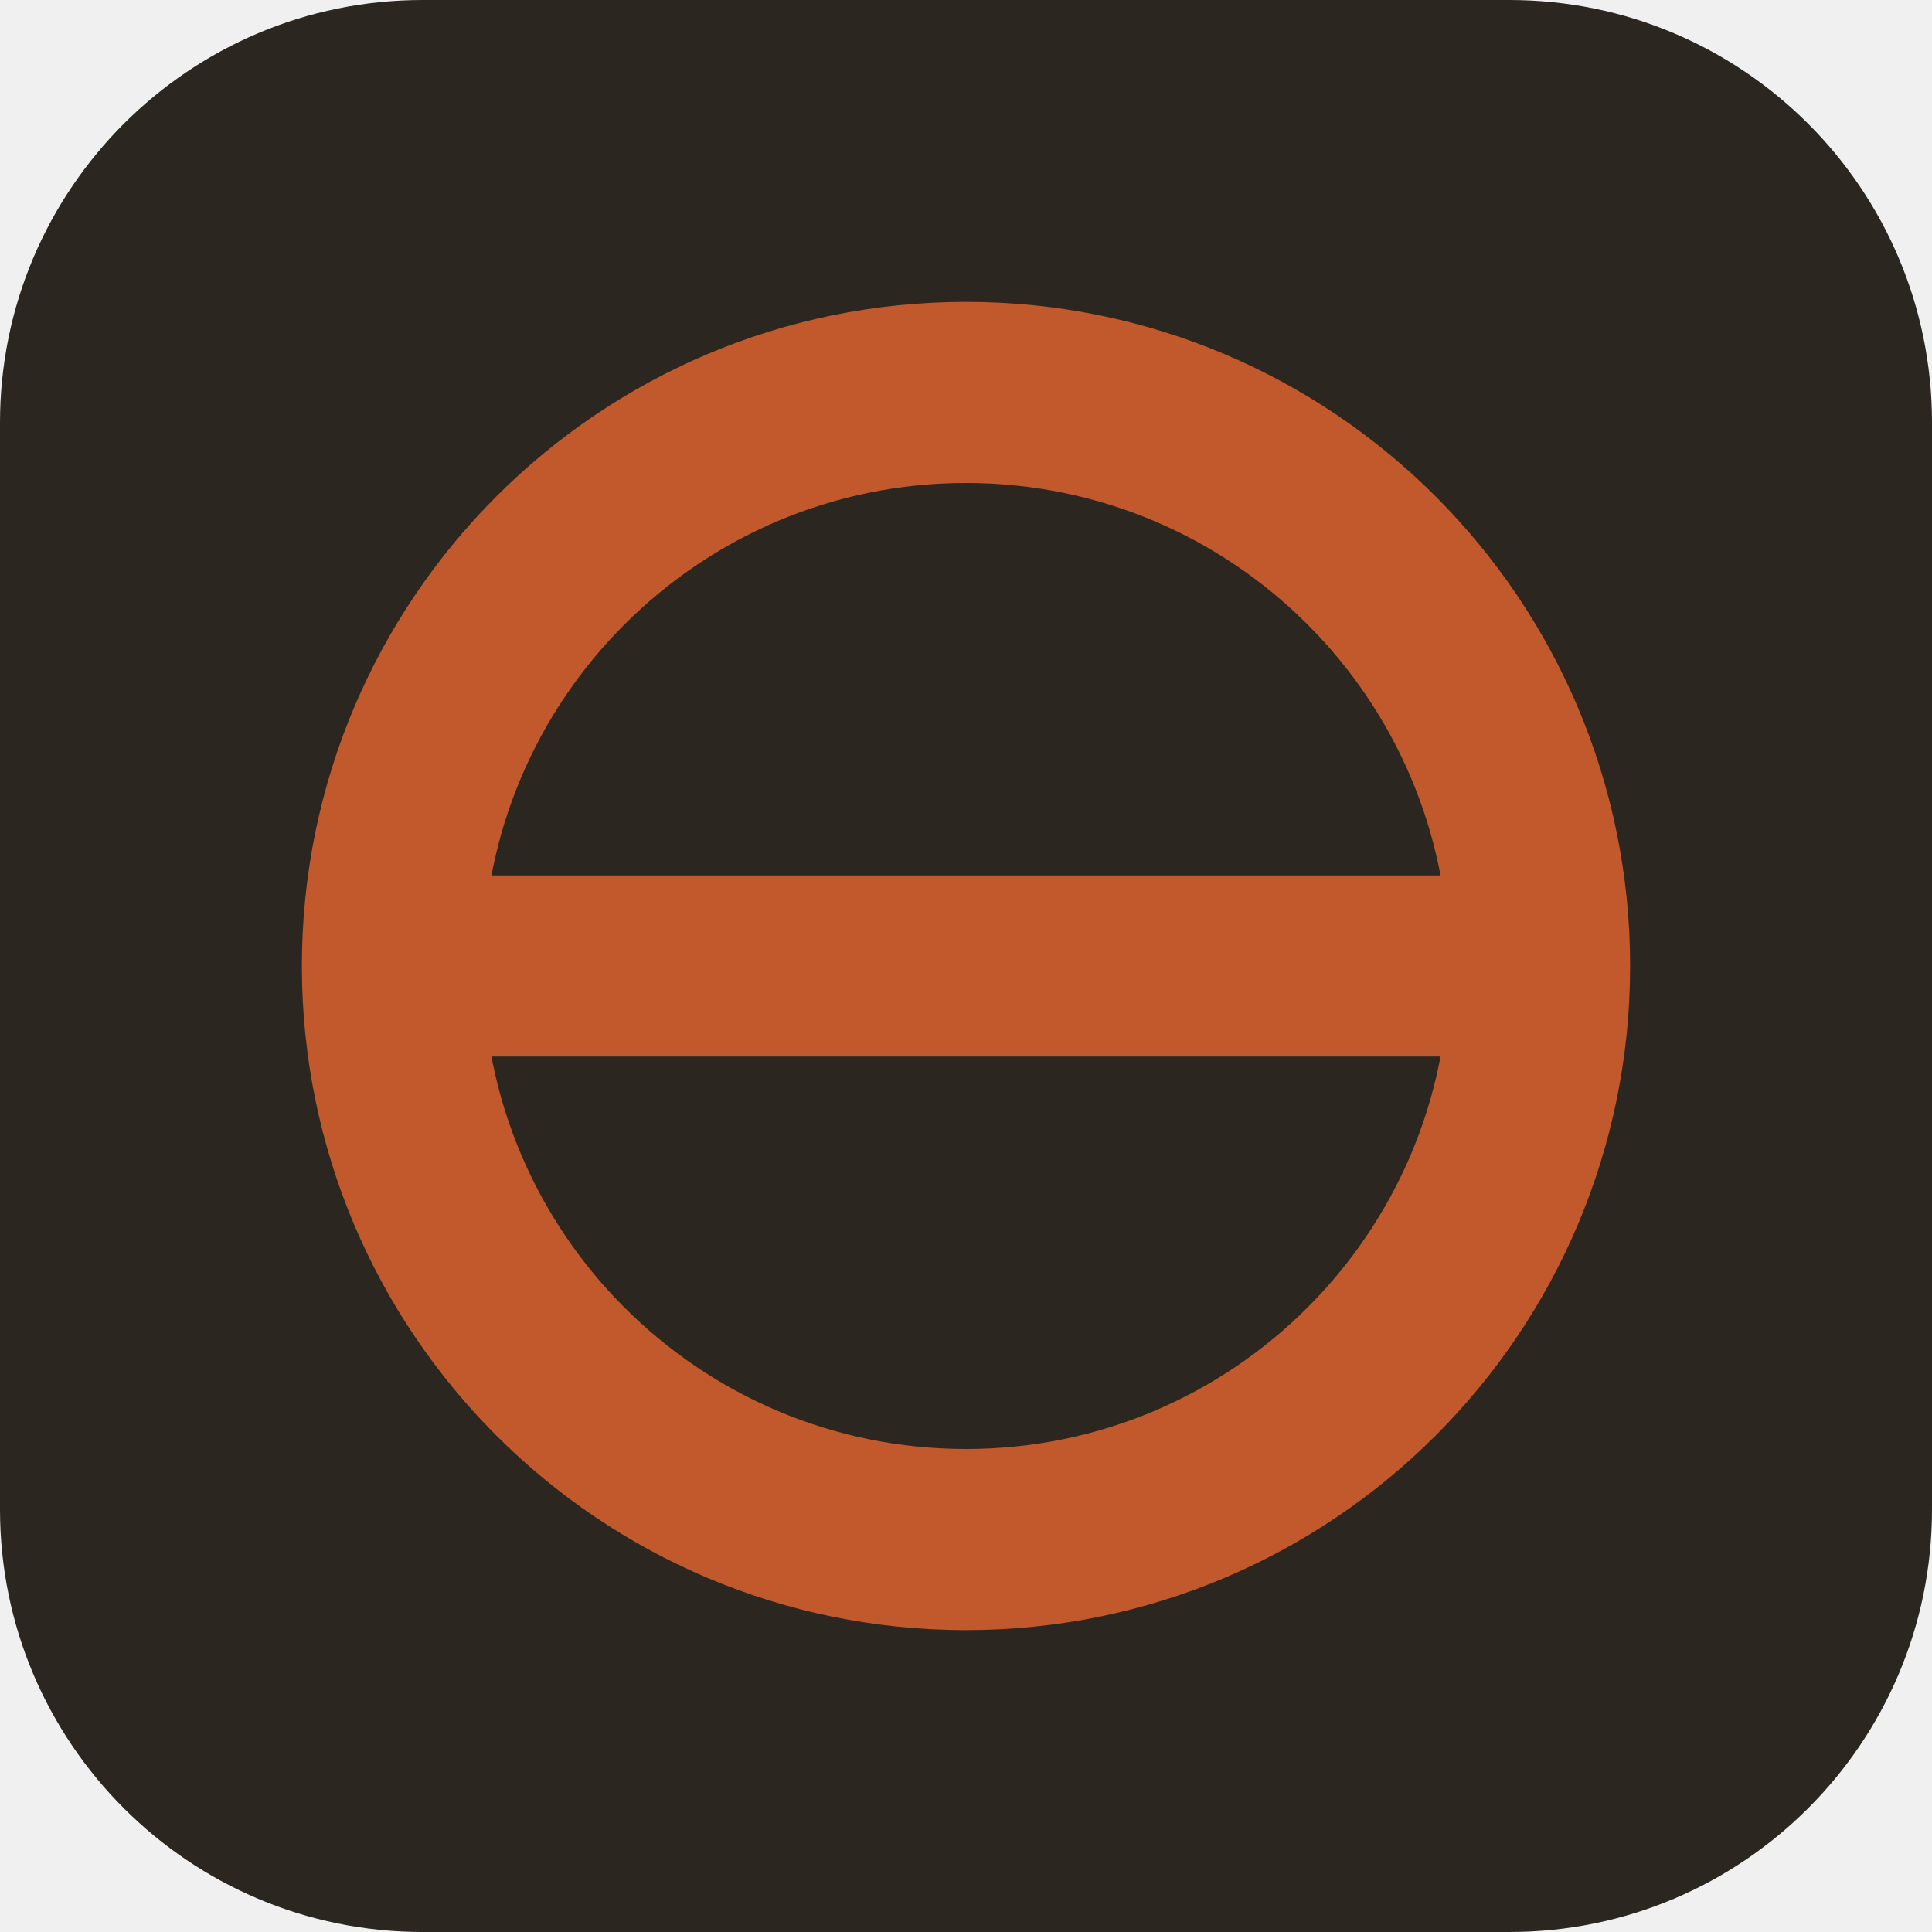
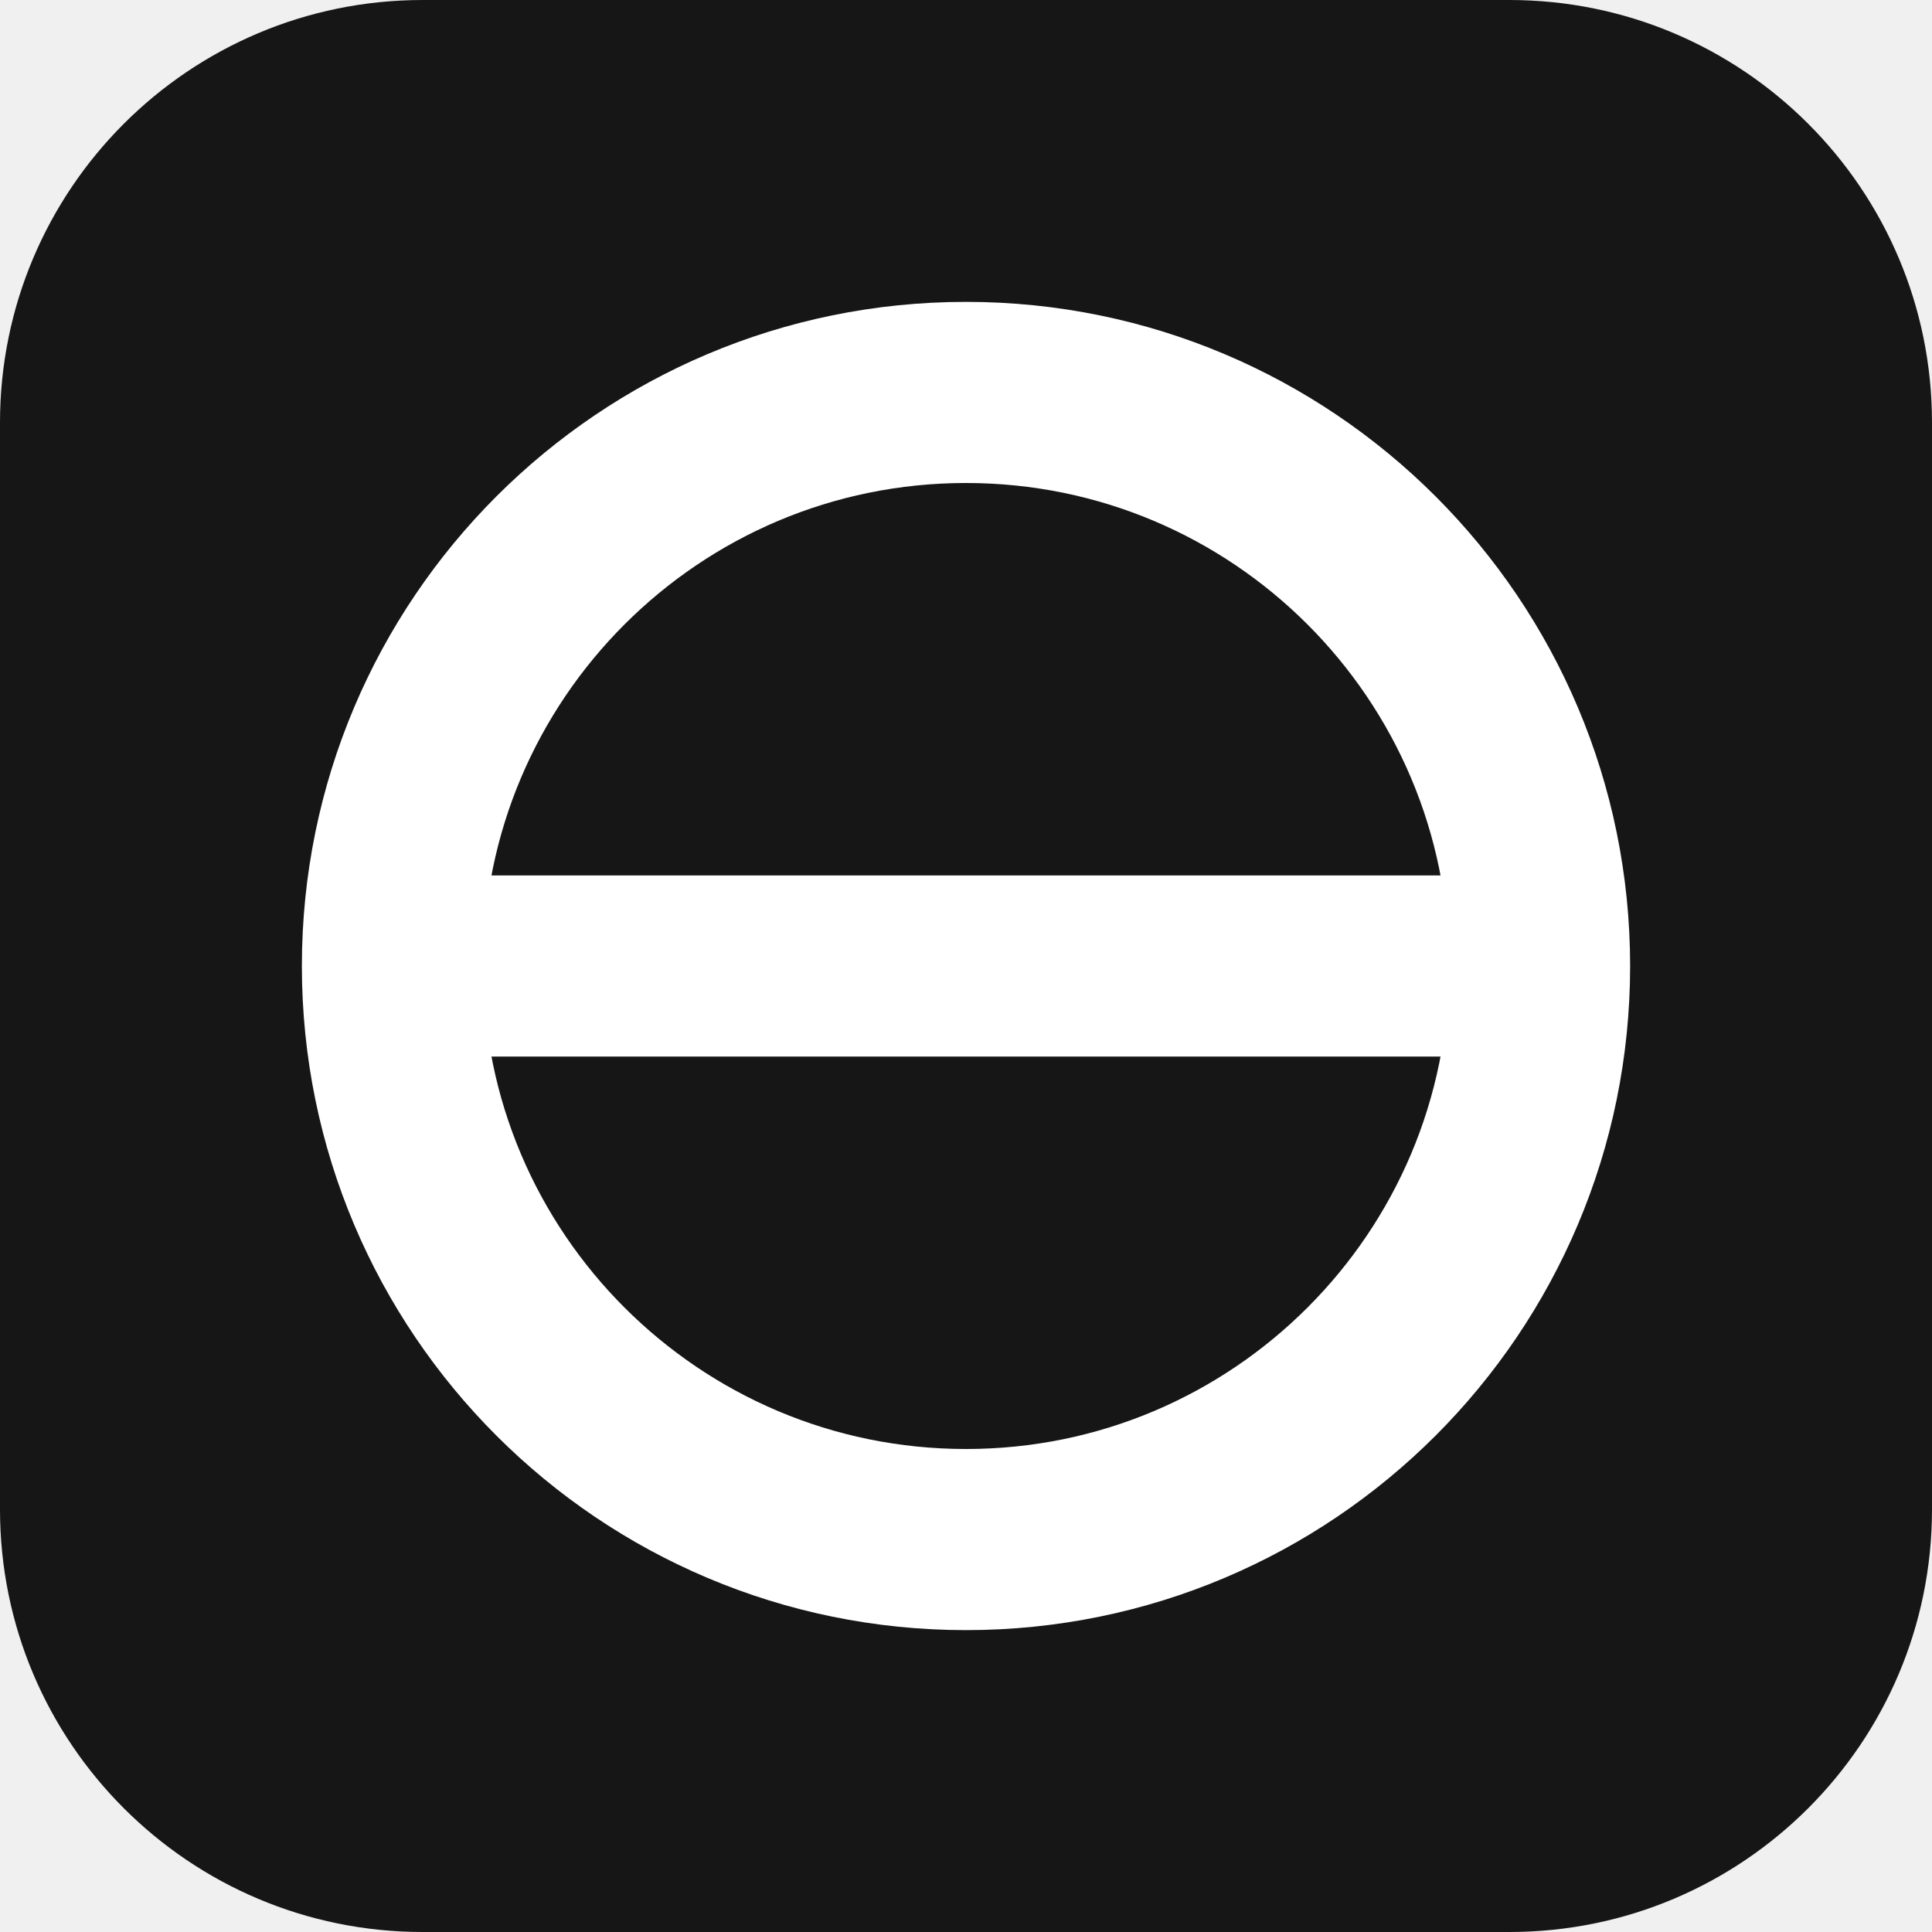
<svg xmlns="http://www.w3.org/2000/svg" viewBox="0 0 64 64">
-   <rect width="64" height="64" rx="14" fill="#2B2620" />
-   <circle cx="32" cy="32" r="19" fill="none" stroke="#C1592C" stroke-width="6" />
-   <rect x="13" y="29" width="38" height="6" fill="#C1592C" />
+   <rect width="64" height="64" rx="14" fill="#161616" />
+   <circle cx="32" cy="32" r="19" fill="none" stroke="#ffffff" stroke-width="6" />
+   <rect x="13" y="29" width="38" height="6" fill="#ffffff" />
</svg>
